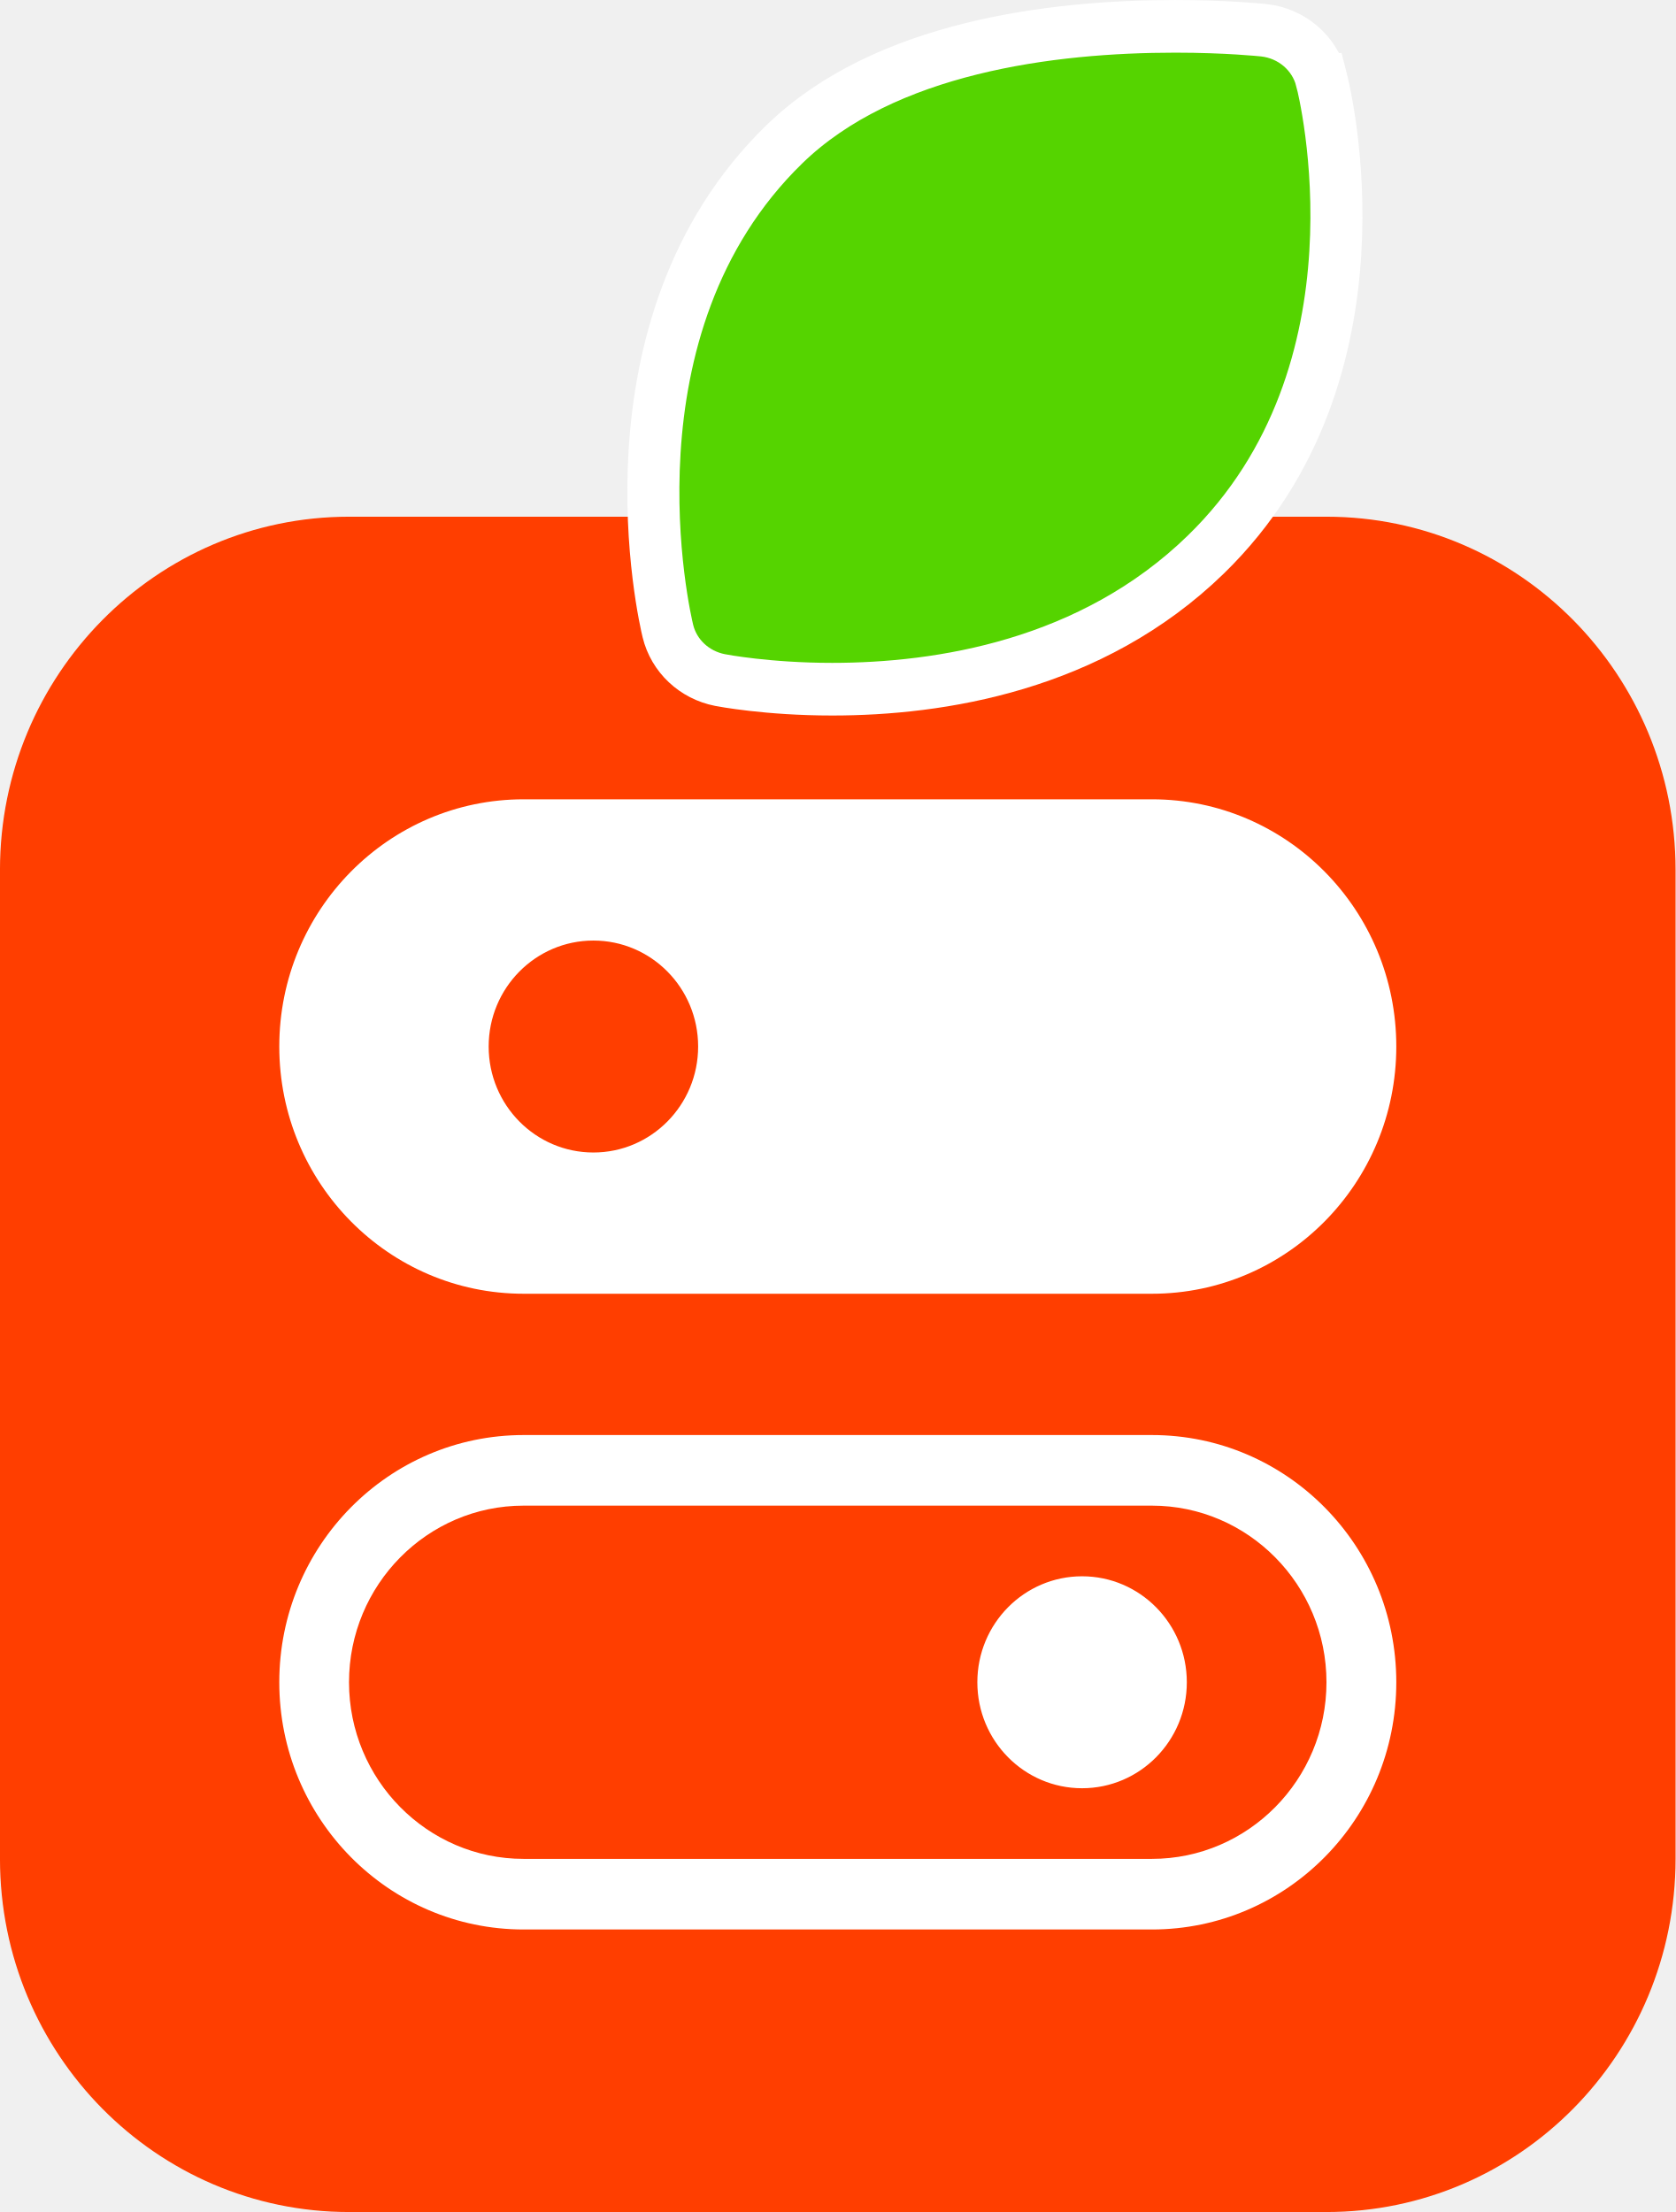
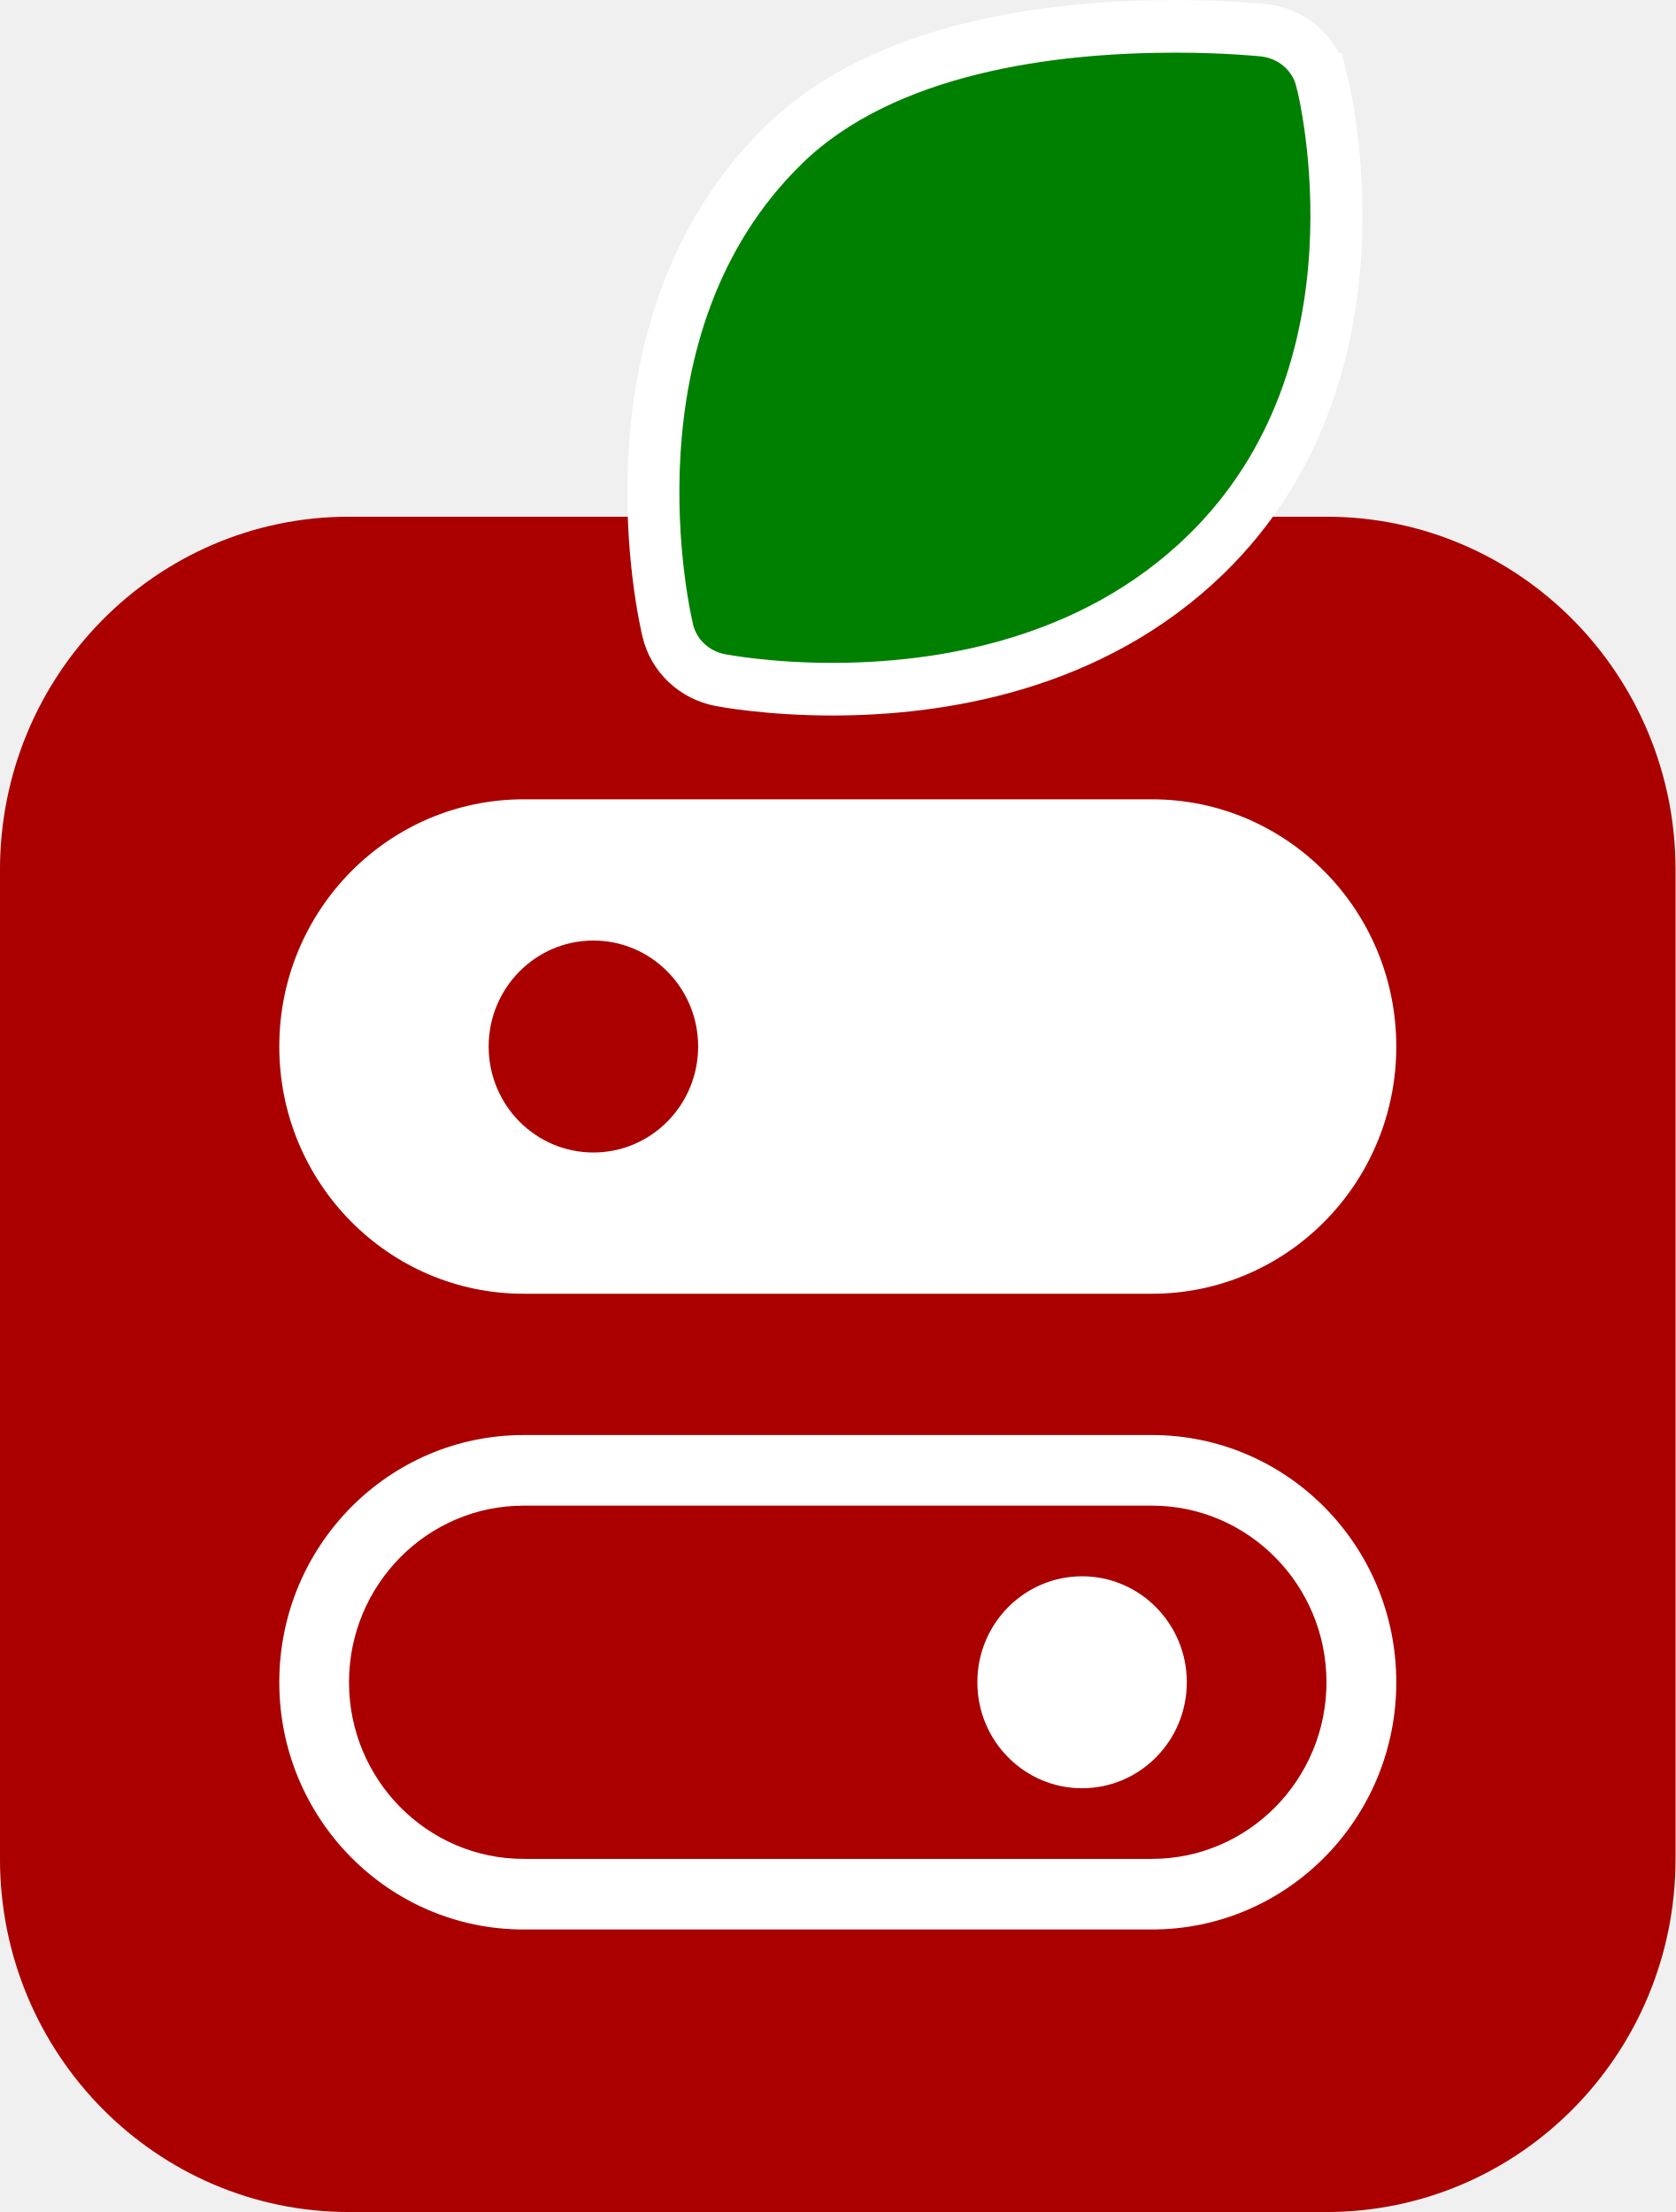
<svg xmlns="http://www.w3.org/2000/svg" width="64" height="84.499" version="1.1" viewBox="0 0 22.576 16.554">
  <ellipse cx="11.6" cy="18.935" rx="8.267" ry="7.328" fill="none" stroke-width="3.059" />
  <g transform="translate(-.000256 5.6246)">
    <g transform="scale(.64)">
      <rect x="4.363" y="-3.56" width="26.548" height="26.711" fill="#fff" stroke-opacity="0" />
    </g>
    <g transform="matrix(1 0 0 1.0119 0 -.20976)">
-       <path transform="scale(.64)" d="m14.698 3.182c0 1.218-0.988 2.205-2.205 2.205s-2.205-0.986-2.205-2.205c0-1.218 0.988-2.205 2.205-2.205s2.205 0.986 2.205 2.205zm13.228 13.228c0 2.025-1.648 3.675-3.675 3.675h-13.228c-2.027 0-3.675-1.649-3.675-3.675s1.648-3.675 3.675-3.675h13.228c2.027 0 3.675 1.649 3.675 3.675zm-2.94 0c0-1.218-0.988-2.205-2.205-2.205s-2.205 0.986-2.205 2.205 0.988 2.205 2.205 2.205 2.205-0.986 2.205-2.205zm10.289-16.903v20.577c0 4.058-3.289 7.349-7.349 7.349h-20.577c-4.058 0-7.349-3.291-7.349-7.349v-20.577c0-4.058 3.291-7.349 7.349-7.349h20.577c4.06 0 7.349 3.291 7.349 7.349zm-5.879 16.903c0-2.841-2.303-5.144-5.144-5.144h-13.228c-2.841 0-5.144 2.303-5.144 5.144s2.303 5.144 5.144 5.144h13.228c2.841 0 5.144-2.303 5.144-5.144zm0-13.228c0-2.841-2.303-5.144-5.144-5.144h-13.228c-2.841 0-5.144 2.303-5.144 5.144s2.303 5.144 5.144 5.144h13.228c2.841 0 5.144-2.303 5.144-5.144z" fill="#ff3e00" stroke-width="1.47" />
-       <path d="m17.804-10.843c-0.092-0.353-0.402-0.614-0.777-0.654-0.02-0.002-0.498-0.052-1.191-0.052-1.658 0-3.917 0.273-5.268 1.571-2.528 2.431-1.61 6.317-1.569 6.481 0.081 0.331 0.355 0.586 0.702 0.653 0.026 5e-3 0.64 0.122 1.512 0.122 1.446 0 3.493-0.311 5.034-1.793 2.534-2.436 1.599-6.17 1.558-6.328z" fill="#55d400" stroke="#fff" stroke-width=".701" />
+       <path transform="scale(.64)" d="m14.698 3.182c0 1.218-0.988 2.205-2.205 2.205s-2.205-0.986-2.205-2.205c0-1.218 0.988-2.205 2.205-2.205s2.205 0.986 2.205 2.205zm13.228 13.228c0 2.025-1.648 3.675-3.675 3.675h-13.228c-2.027 0-3.675-1.649-3.675-3.675s1.648-3.675 3.675-3.675h13.228c2.027 0 3.675 1.649 3.675 3.675zm-2.94 0c0-1.218-0.988-2.205-2.205-2.205s-2.205 0.986-2.205 2.205 0.988 2.205 2.205 2.205 2.205-0.986 2.205-2.205zm10.289-16.903v20.577c0 4.058-3.289 7.349-7.349 7.349h-20.577c-4.058 0-7.349-3.291-7.349-7.349v-20.577c0-4.058 3.291-7.349 7.349-7.349h20.577c4.06 0 7.349 3.291 7.349 7.349zm-5.879 16.903c0-2.841-2.303-5.144-5.144-5.144h-13.228c-2.841 0-5.144 2.303-5.144 5.144s2.303 5.144 5.144 5.144h13.228c2.841 0 5.144-2.303 5.144-5.144zm0-13.228c0-2.841-2.303-5.144-5.144-5.144h-13.228c-2.841 0-5.144 2.303-5.144 5.144s2.303 5.144 5.144 5.144h13.228c2.841 0 5.144-2.303 5.144-5.144z" fill="#a00" stroke-width="1.47" />
+       <path d="m17.804-10.843c-0.092-0.353-0.402-0.614-0.777-0.654-0.02-0.002-0.498-0.052-1.191-0.052-1.658 0-3.917 0.273-5.268 1.571-2.528 2.431-1.61 6.317-1.569 6.481 0.081 0.331 0.355 0.586 0.702 0.653 0.026 5e-3 0.64 0.122 1.512 0.122 1.446 0 3.493-0.311 5.034-1.793 2.534-2.436 1.599-6.17 1.558-6.328z" fill="#008000" stroke="#fff" stroke-width=".701" />
    </g>
  </g>
</svg>
